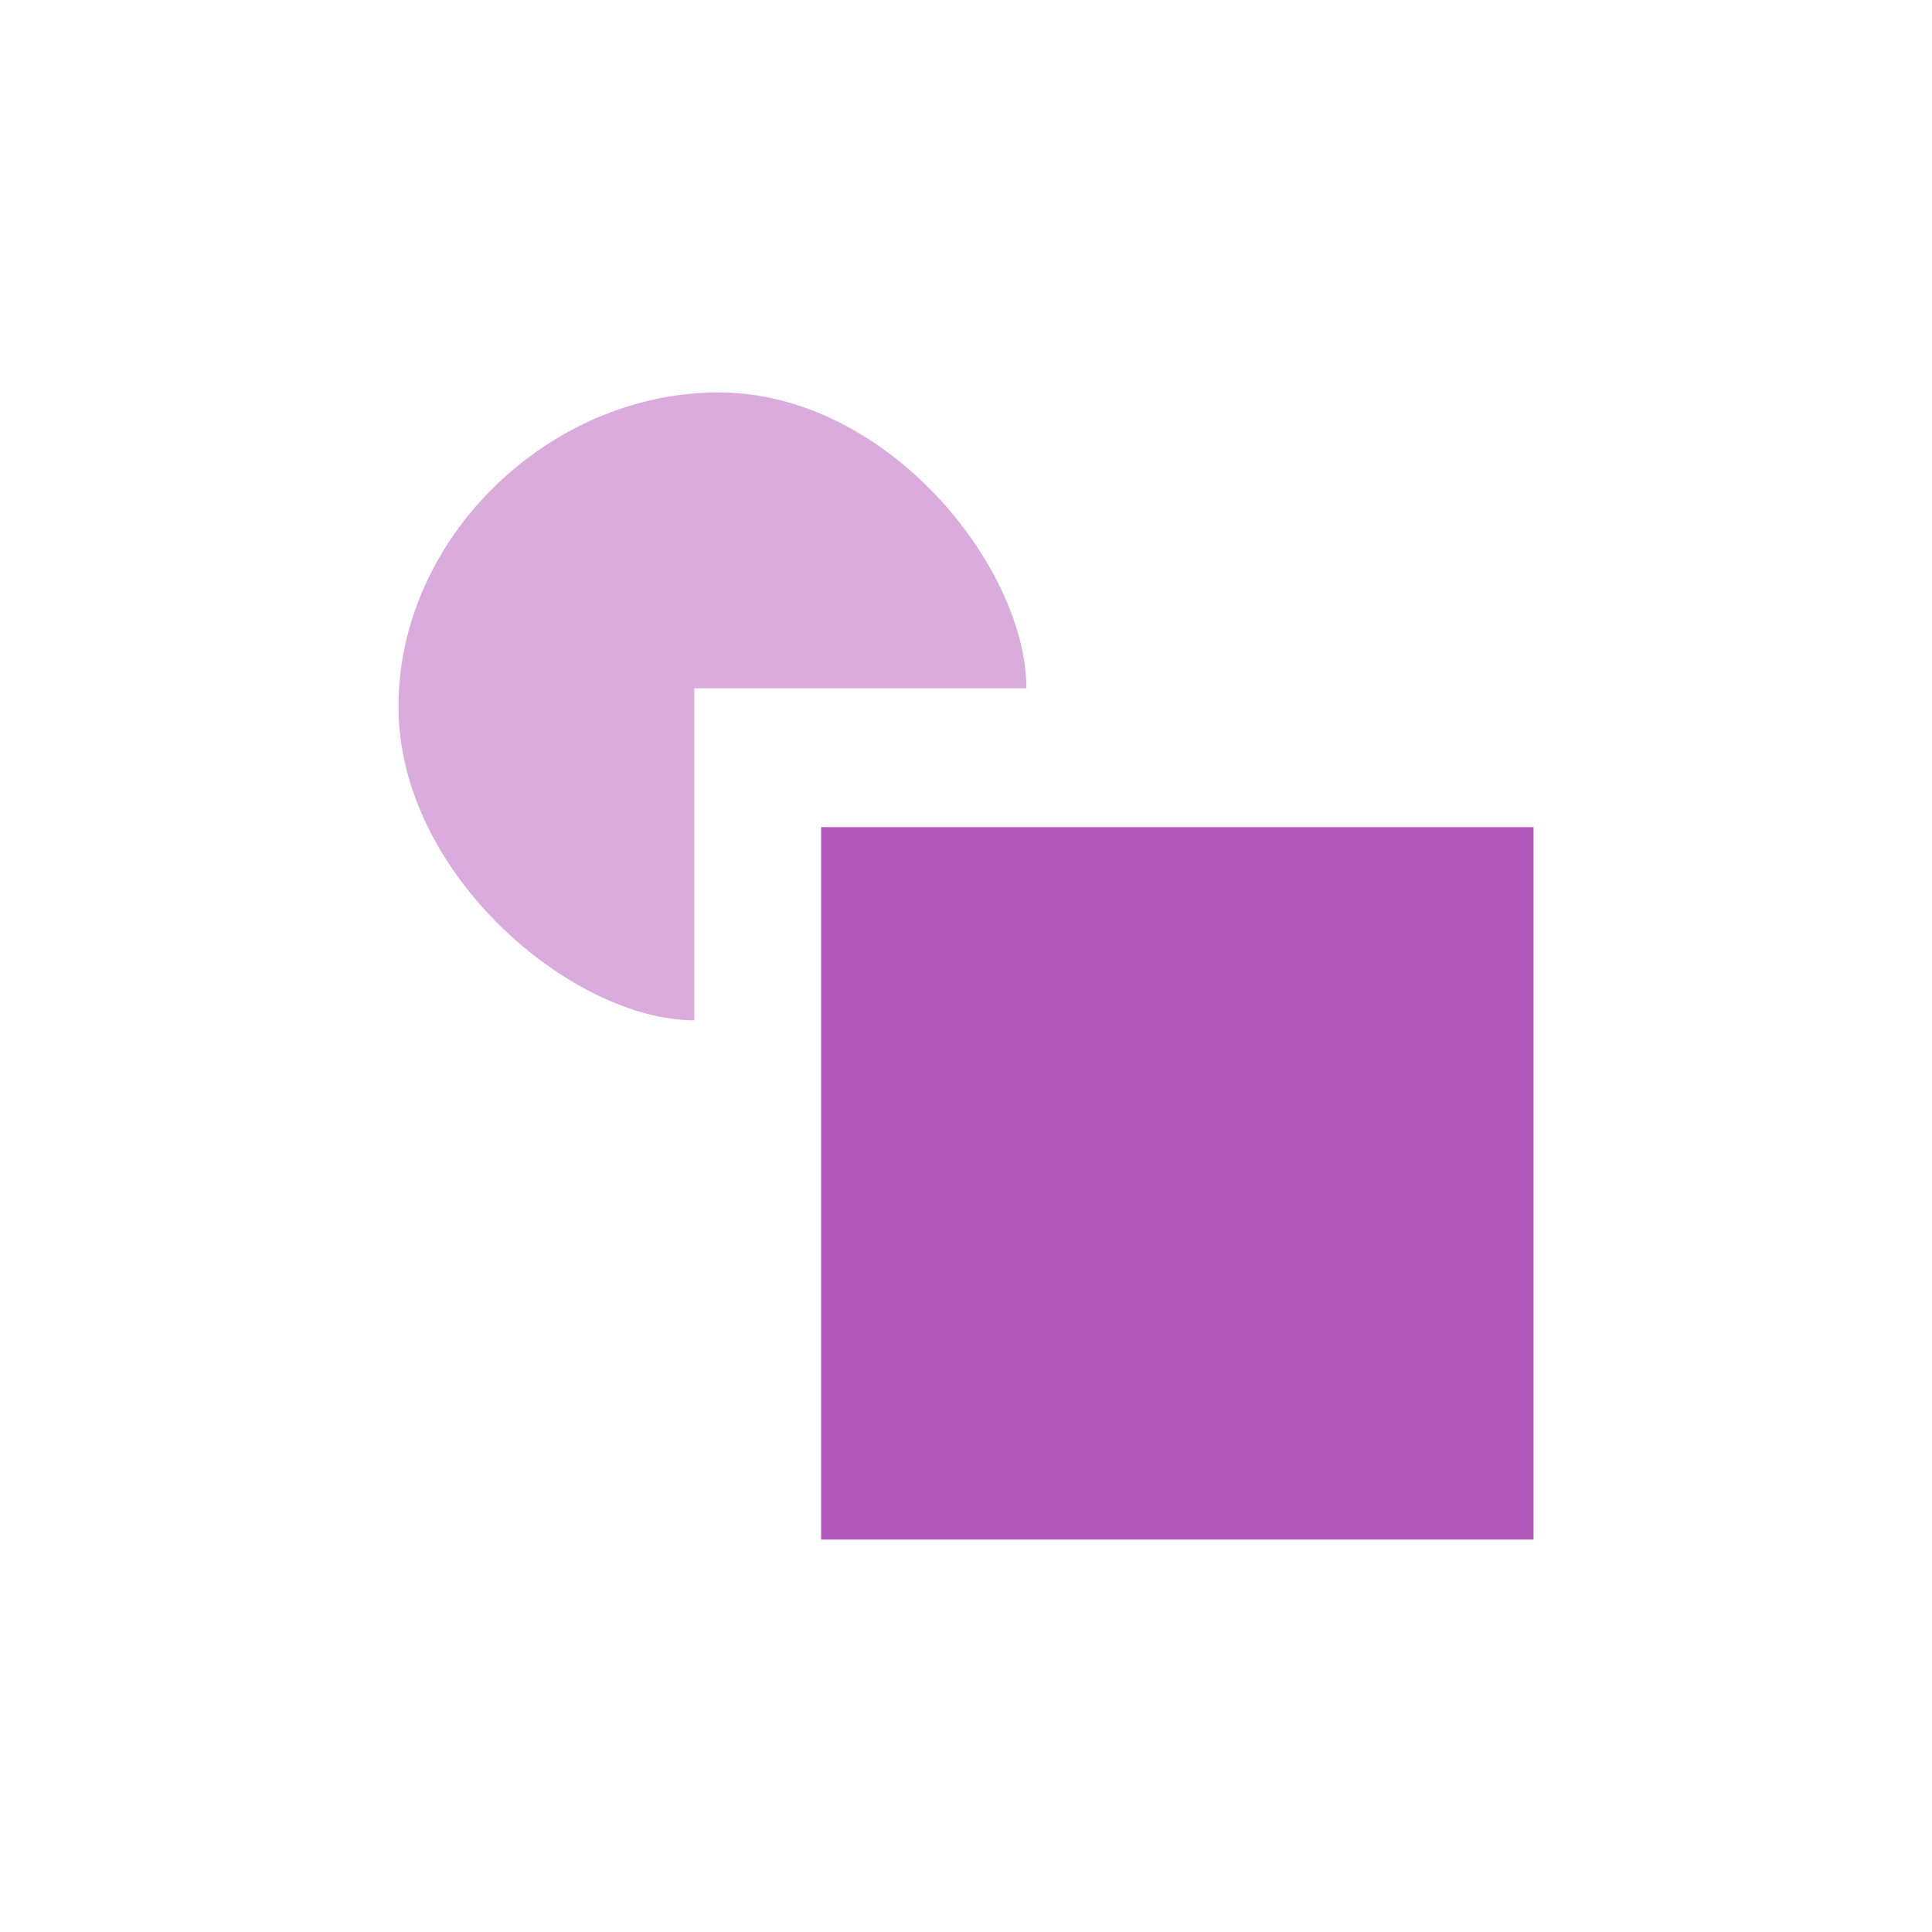
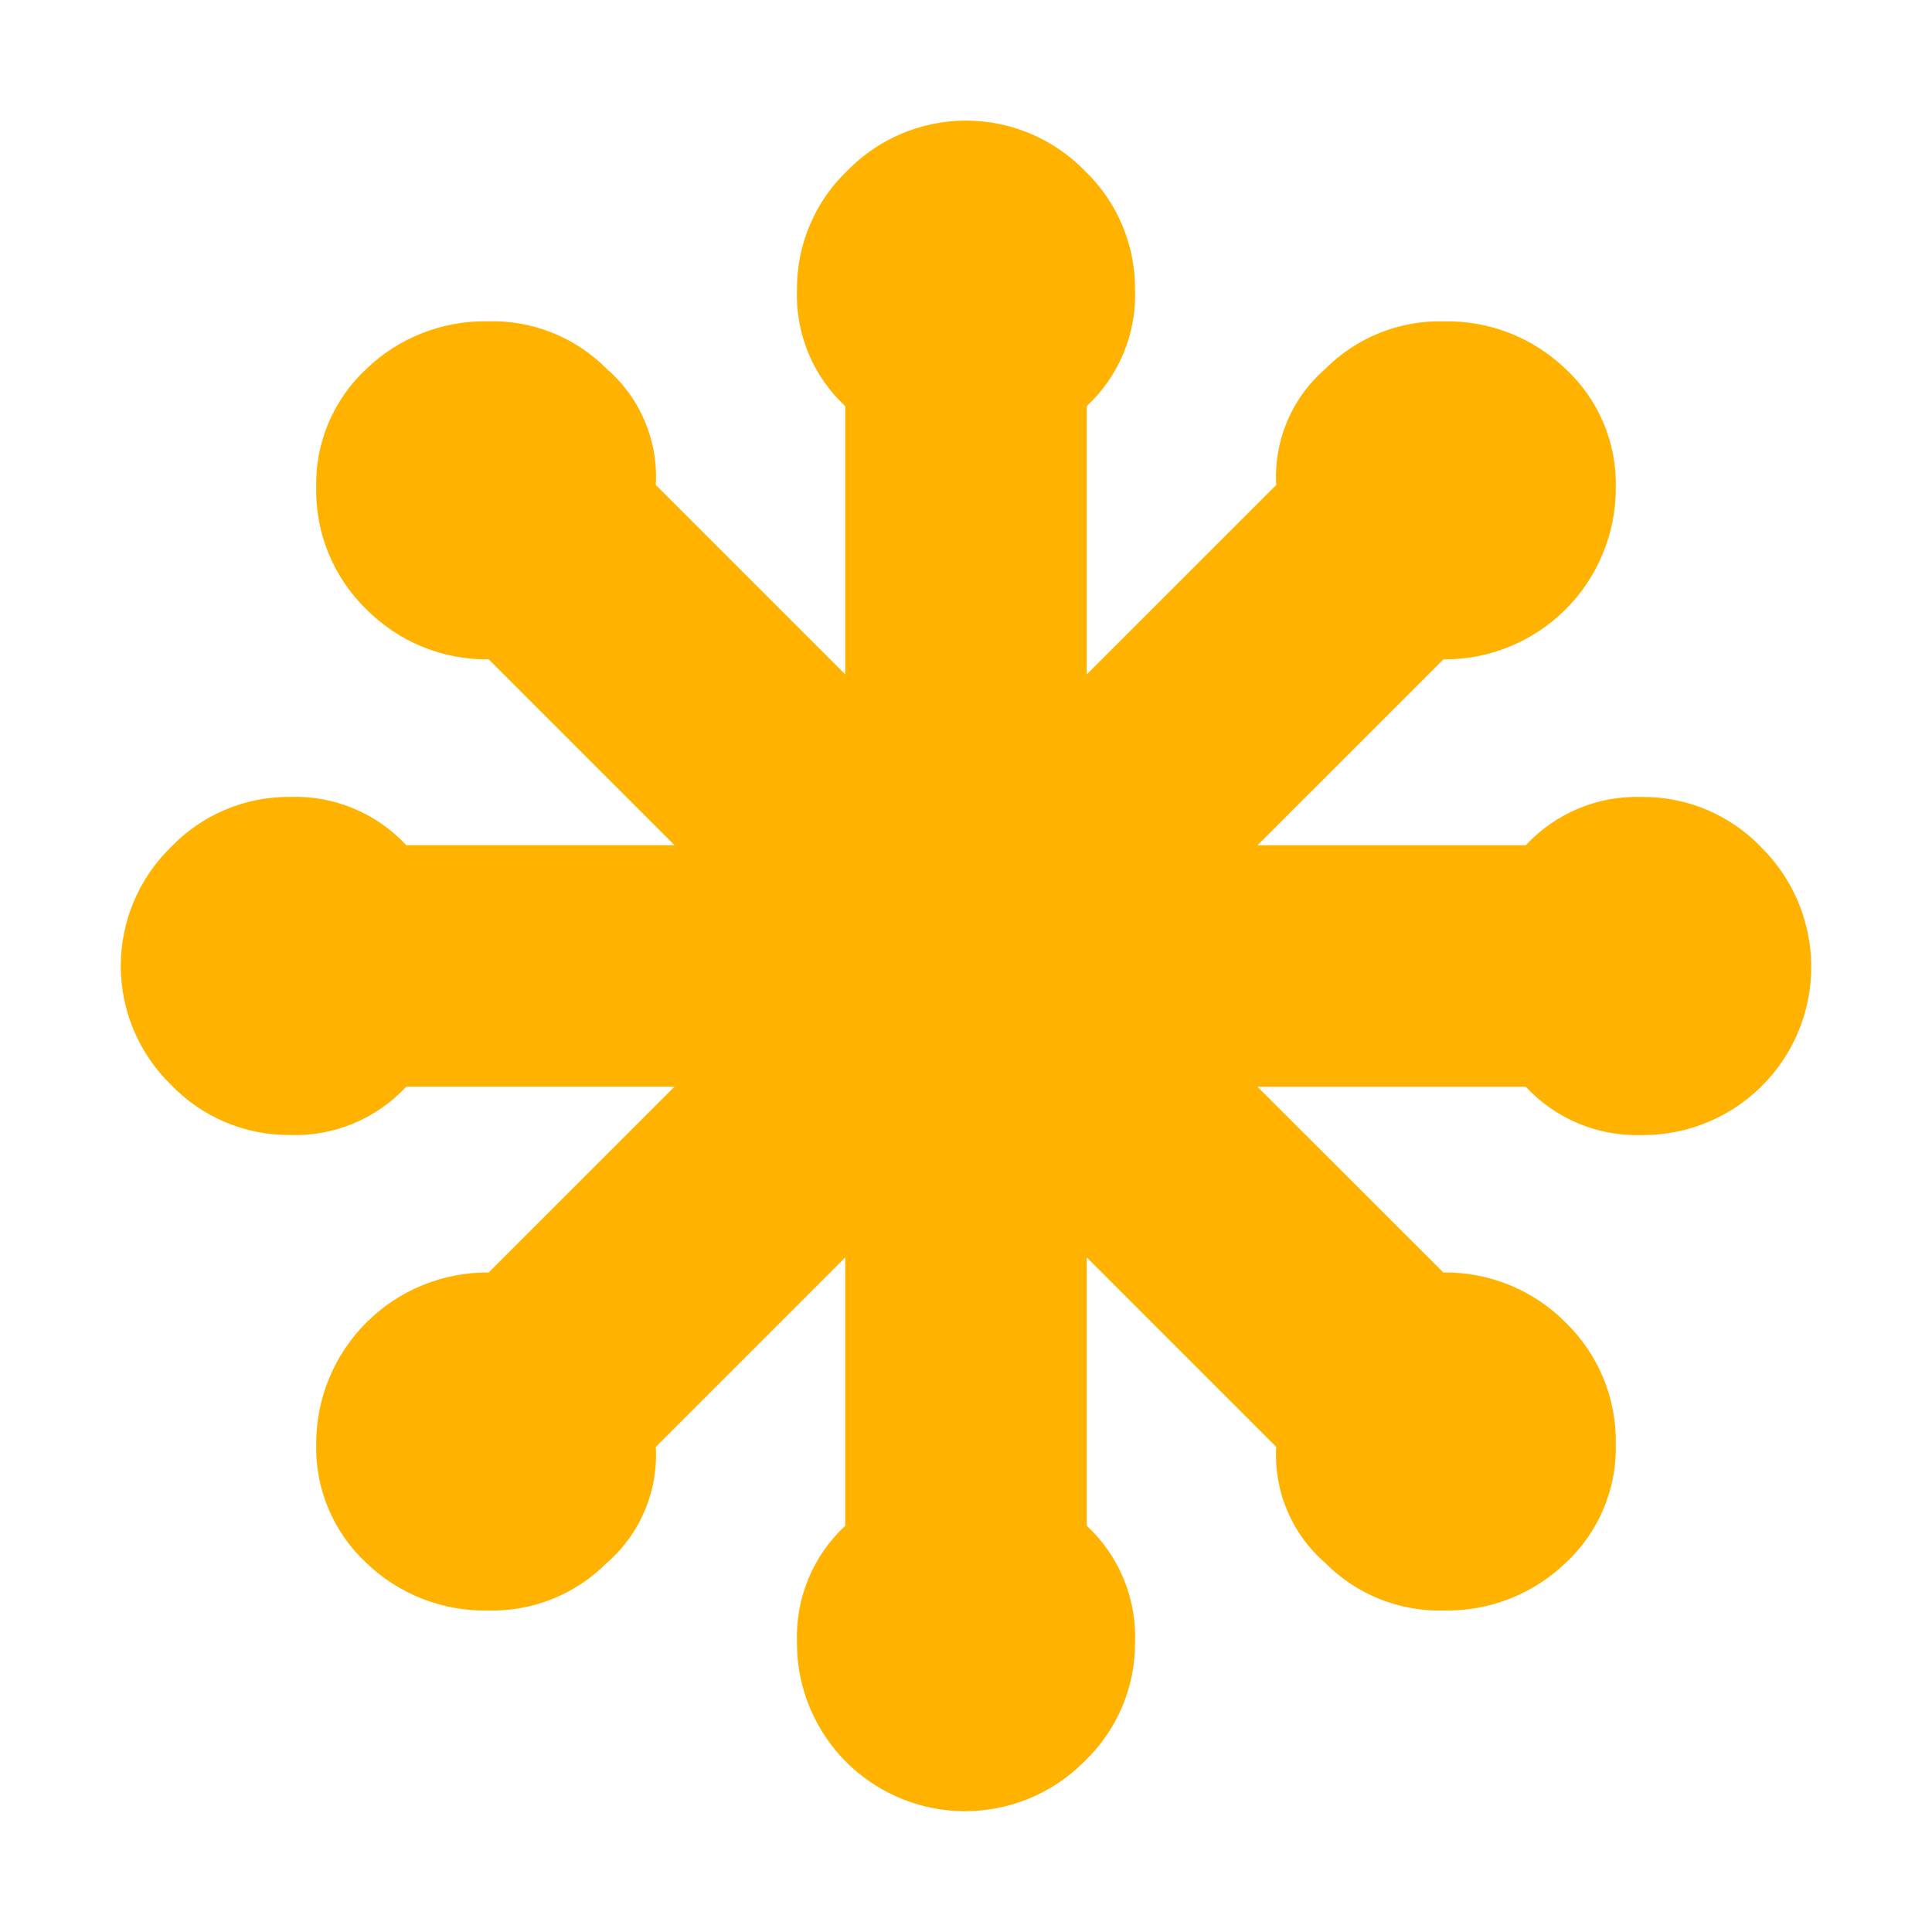
- <svg xmlns="http://www.w3.org/2000/svg" viewBox="0 0 32 32" fill="#B359BC">
-   <path opacity=".5" d="M11.5 11.4H17c0-2-2.3-4.9-5.1-4.9s-5.3 2.4-5.3 5.2 2.9 5.2 4.9 5.2v-5.5z" />
-   <path d="M13.6 13.7h11.8v11.8H13.6z" />
+ <svg xmlns="http://www.w3.org/2000/svg" viewBox="0 0 32 32">
+   <path fill="#ffb300" d="M29.168 14.03a2.7 2.7 0 0 0-1.968-.83 2.51 2.51 0 0 0-1.929.8h-4.443l3.078-3.078a2.835 2.835 0 0 0 2.857-2.842 2.6 2.6 0 0 0-.831-1.969 2.82 2.82 0 0 0-2.014-.788 2.67 2.67 0 0 0-1.968.788 2.36 2.36 0 0 0-.812 1.922L18 11.17V6.726a2.51 2.51 0 0 0 .8-1.929 2.7 2.7 0 0 0-.832-1.968 2.745 2.745 0 0 0-3.936 0 2.7 2.7 0 0 0-.832 1.968 2.51 2.51 0 0 0 .8 1.93v4.443l-3.138-3.138a2.36 2.36 0 0 0-.812-1.922 2.66 2.66 0 0 0-1.968-.788 2.83 2.83 0 0 0-2.014.788 2.6 2.6 0 0 0-.831 1.969 2.74 2.74 0 0 0 .831 2.013 2.8 2.8 0 0 0 2.026.829l3.078 3.078H6.729a2.51 2.51 0 0 0-1.929-.8 2.7 2.7 0 0 0-1.968.831 2.745 2.745 0 0 0 0 3.937 2.7 2.7 0 0 0 1.968.832 2.51 2.51 0 0 0 1.929-.8h4.443l-3.078 3.077a2.835 2.835 0 0 0-2.857 2.842 2.6 2.6 0 0 0 .831 1.969 2.82 2.82 0 0 0 2.014.788 2.67 2.67 0 0 0 1.968-.788 2.36 2.36 0 0 0 .812-1.922L14 20.827v4.444a2.51 2.51 0 0 0-.8 1.929 2.784 2.784 0 0 0 4.768 1.968A2.7 2.7 0 0 0 18.8 27.2a2.51 2.51 0 0 0-.8-1.929v-4.444l3.138 3.138a2.36 2.36 0 0 0 .812 1.922 2.66 2.66 0 0 0 1.968.788 2.83 2.83 0 0 0 2.014-.788 2.6 2.6 0 0 0 .831-1.969 2.74 2.74 0 0 0-.831-2.013 2.8 2.8 0 0 0-2.026-.829L20.828 18h4.443a2.51 2.51 0 0 0 1.93.8 2.784 2.784 0 0 0 1.967-4.769Z" />
</svg>
